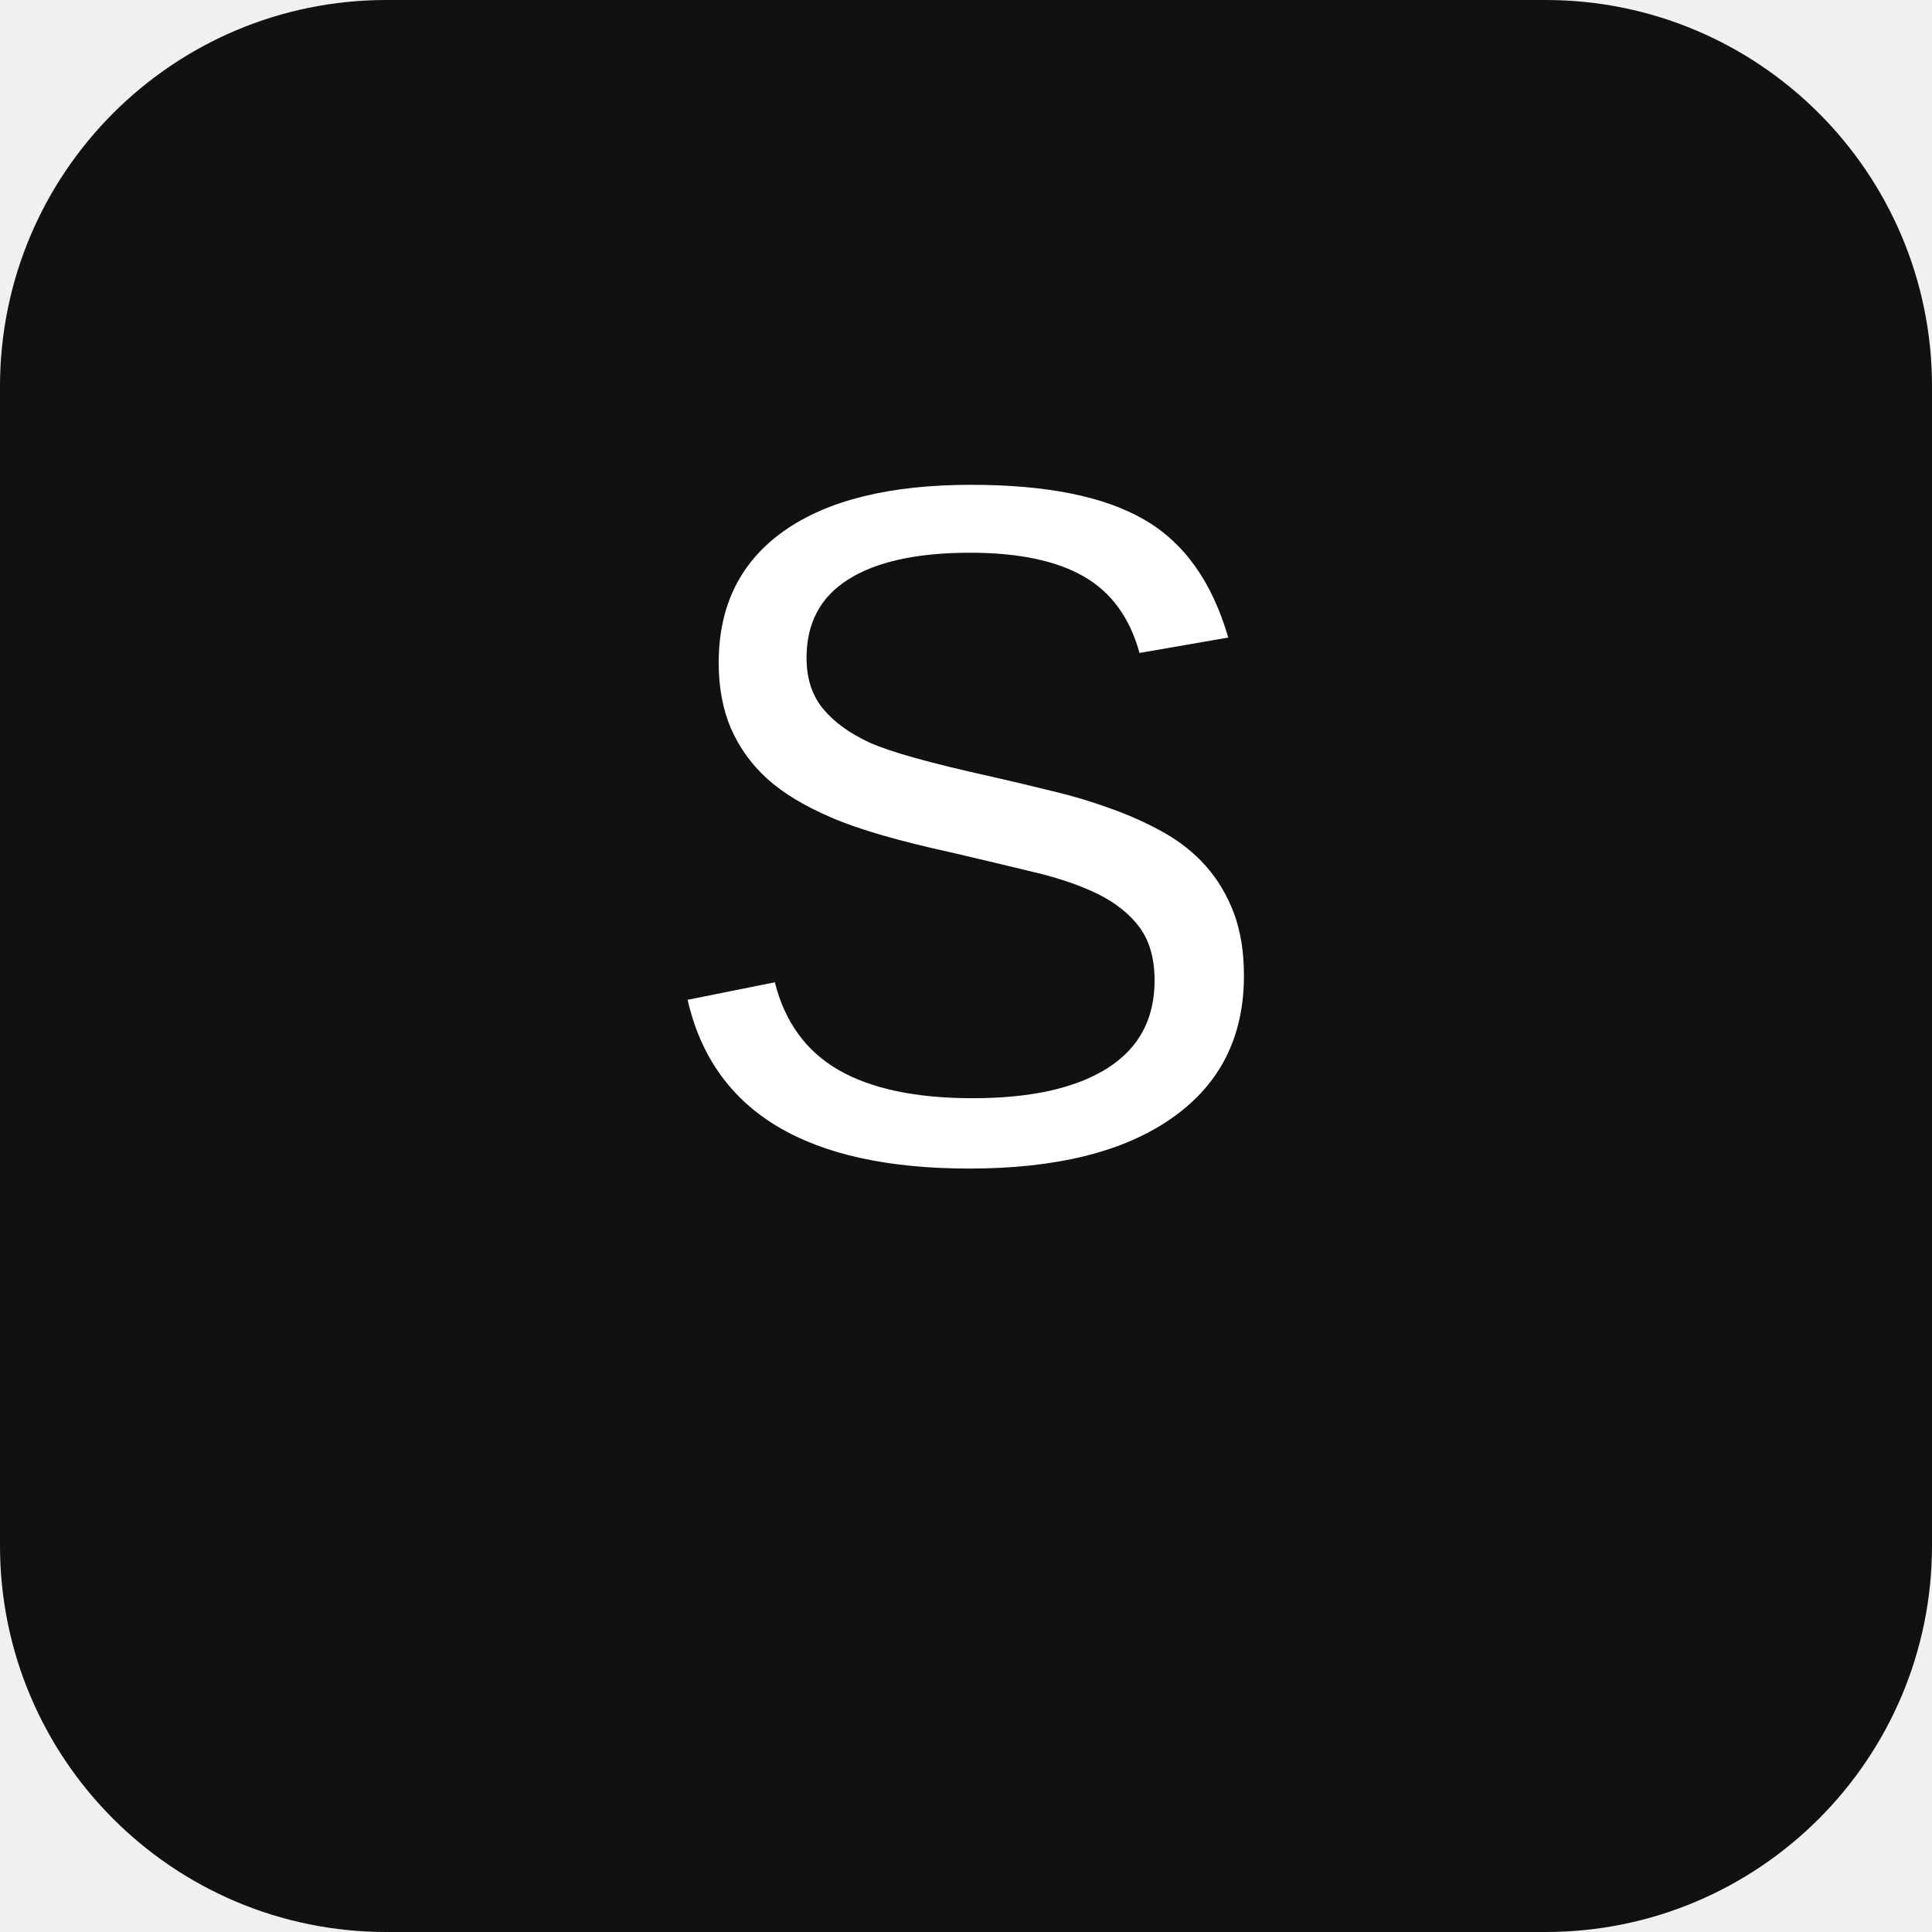
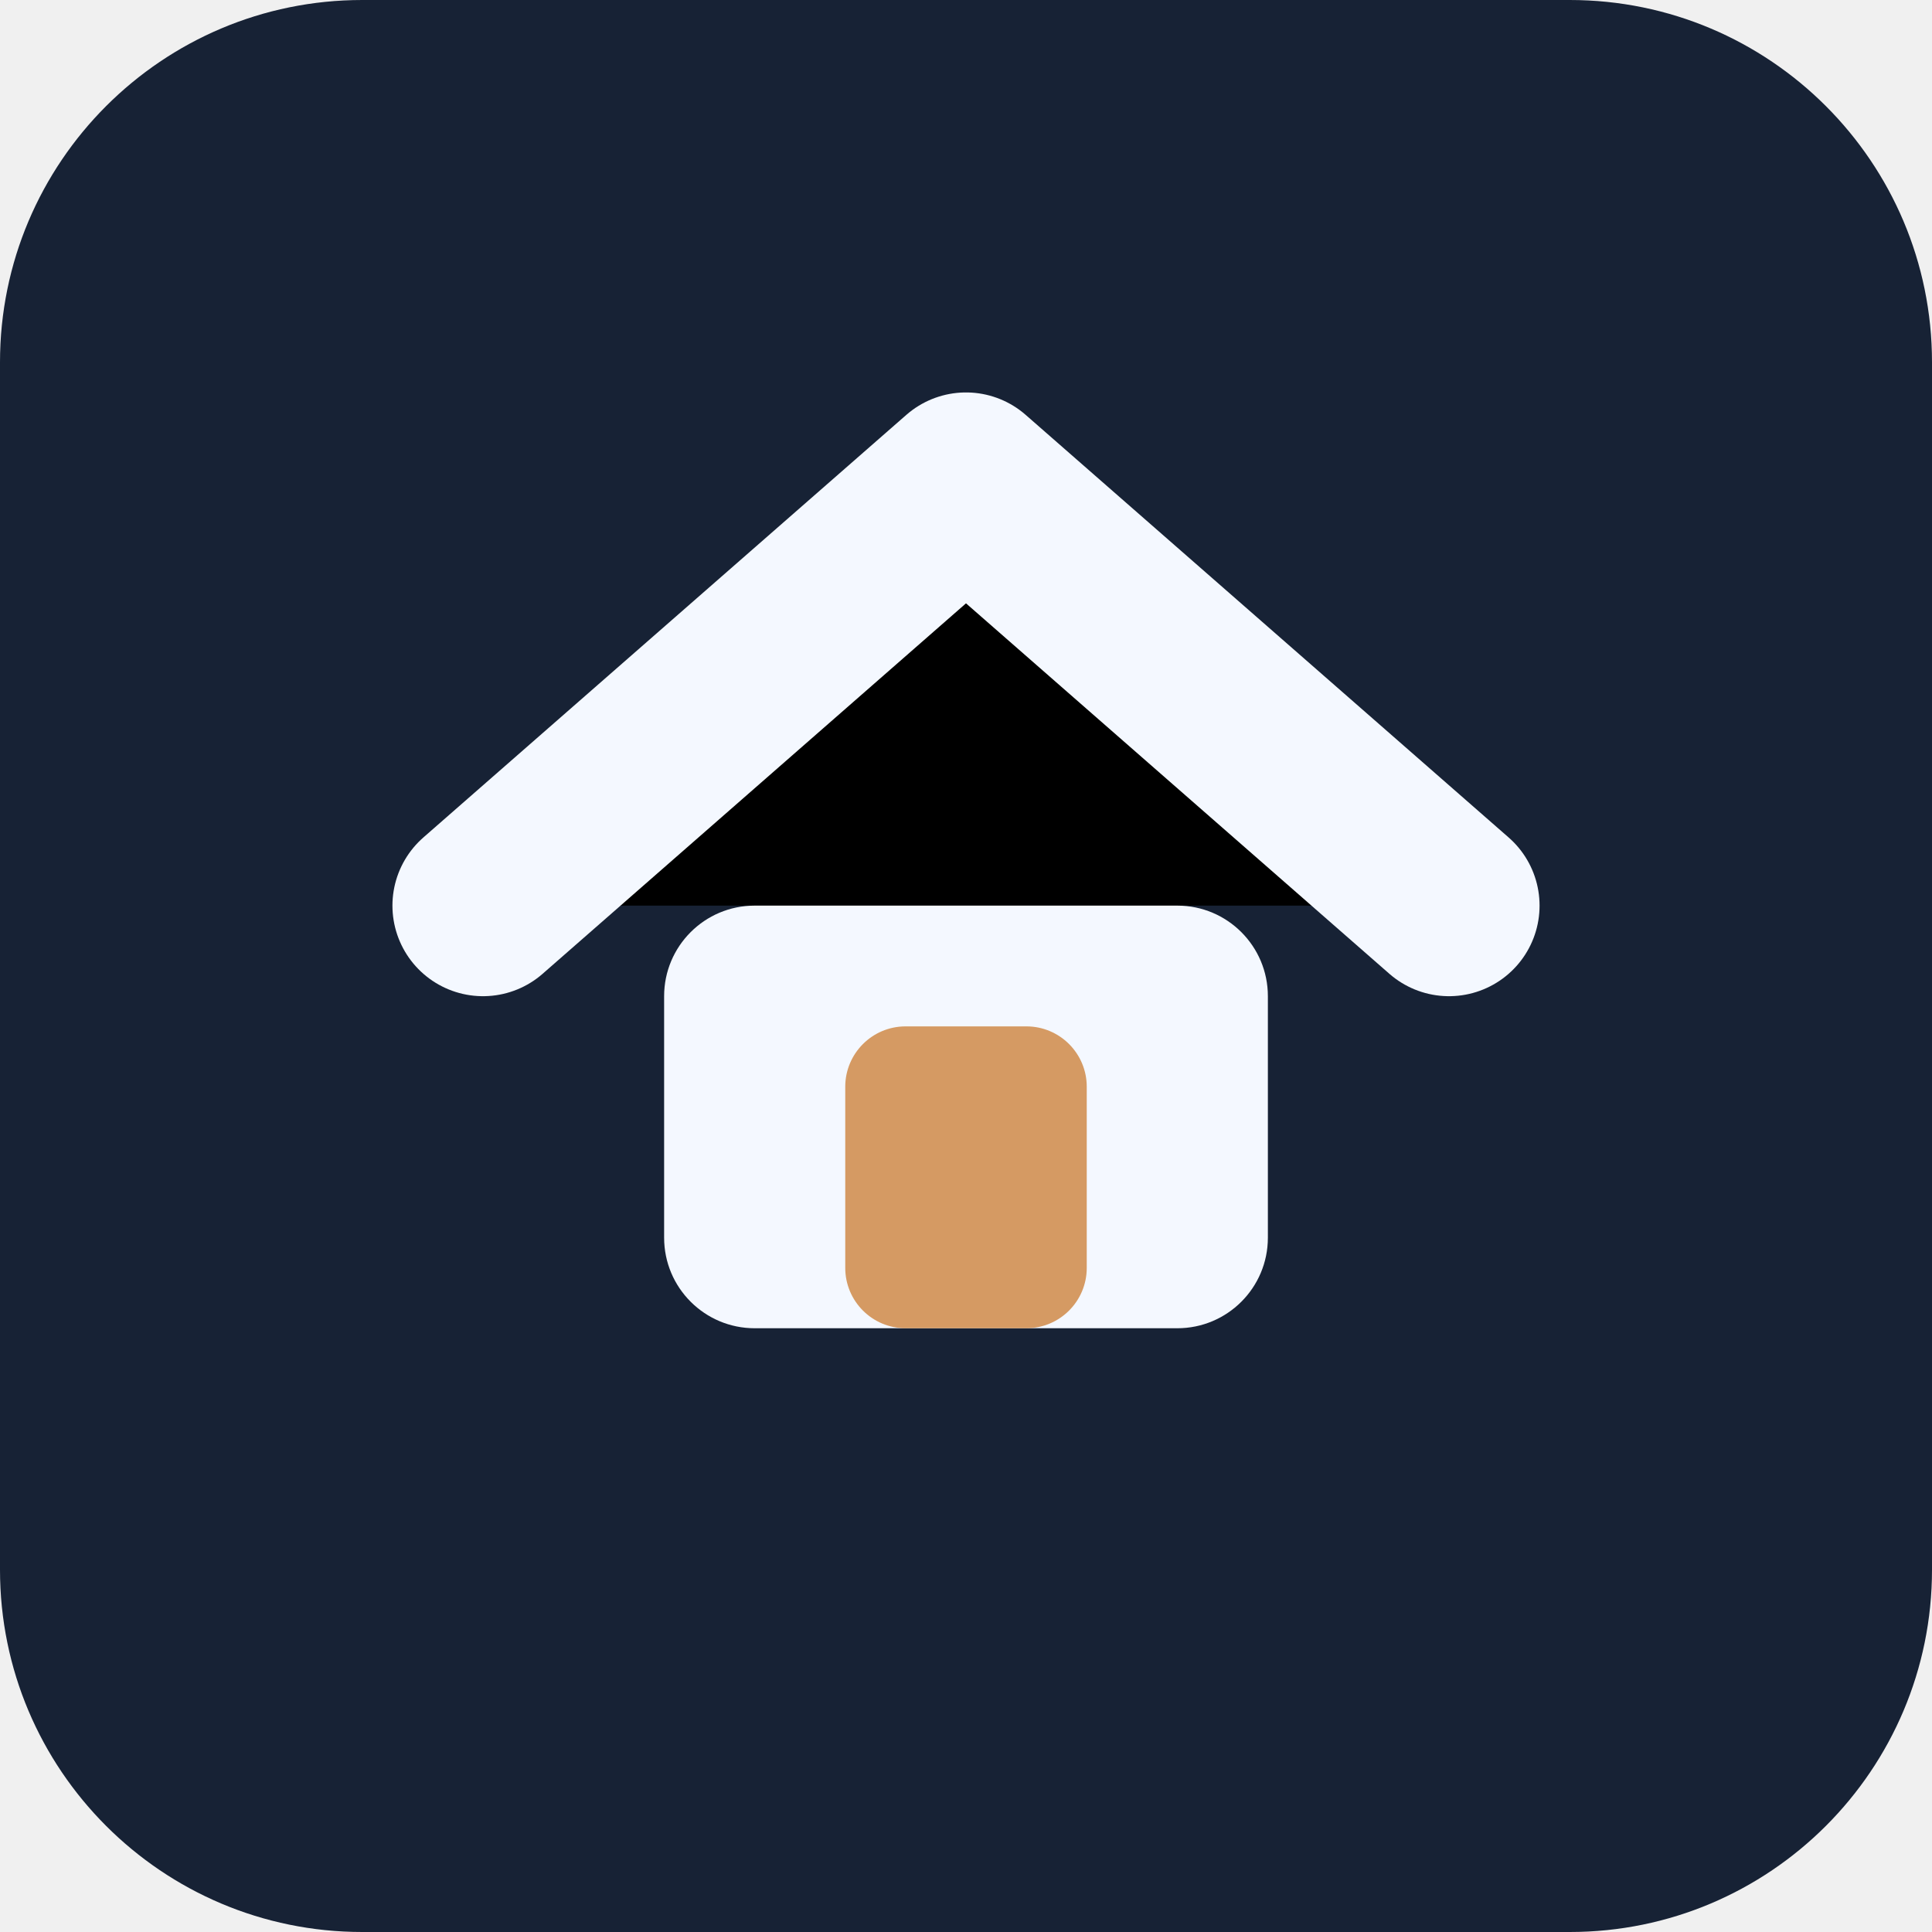
- <svg xmlns="http://www.w3.org/2000/svg" viewBox="0 0 100 100">
-   <rect width="100" height="100" rx="20" fill="#111" />
-   <text x="50" y="60" font-size="50" text-anchor="middle" fill="white" font-family="Arial">
-     S
-   </text>
+ <svg xmlns="http://www.w3.org/2000/svg" viewBox="0 0 64 64">
+   <rect width="64" height="64" rx="12" fill="#172235" />
+   <path d="M16 30L32 16L48 30" stroke="#F4F8FF" stroke-width="6" stroke-linecap="round" stroke-linejoin="round" />
+   <rect x="22" y="30" width="20" height="14" rx="3" fill="#F4F8FF" />
+   <rect x="28" y="34" width="8" height="10" rx="2" fill="#D59A63" />
</svg>
